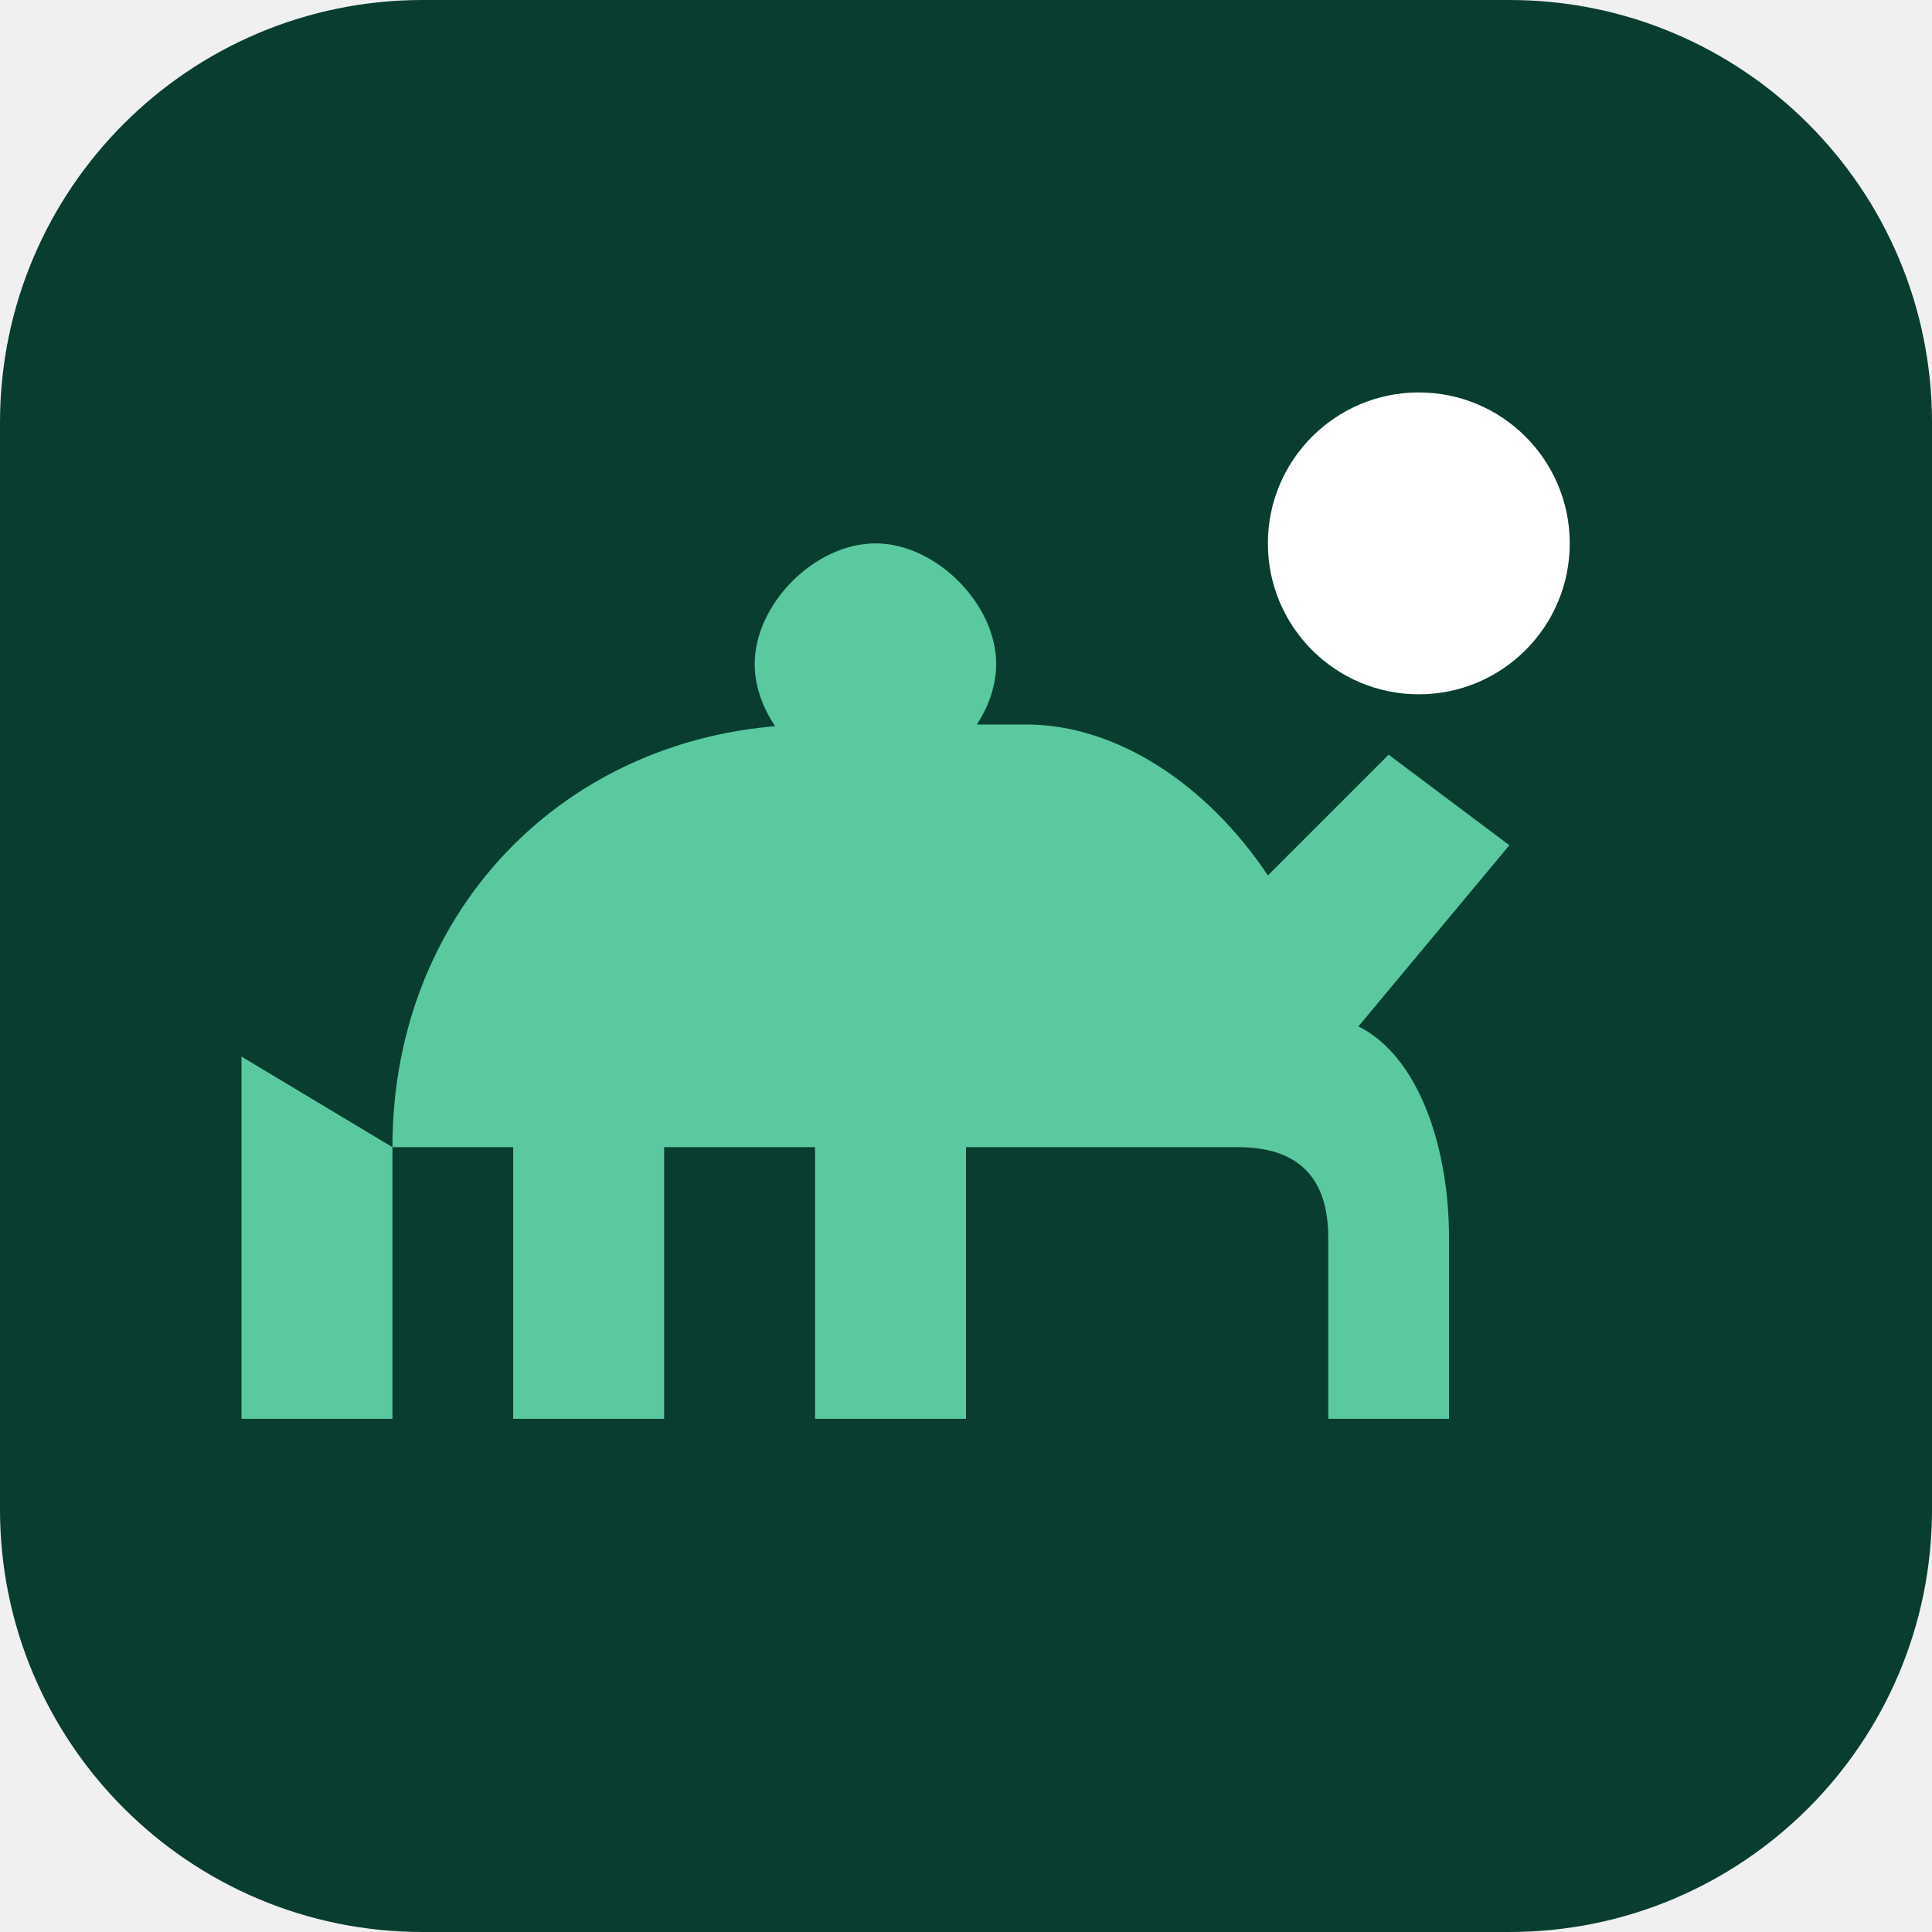
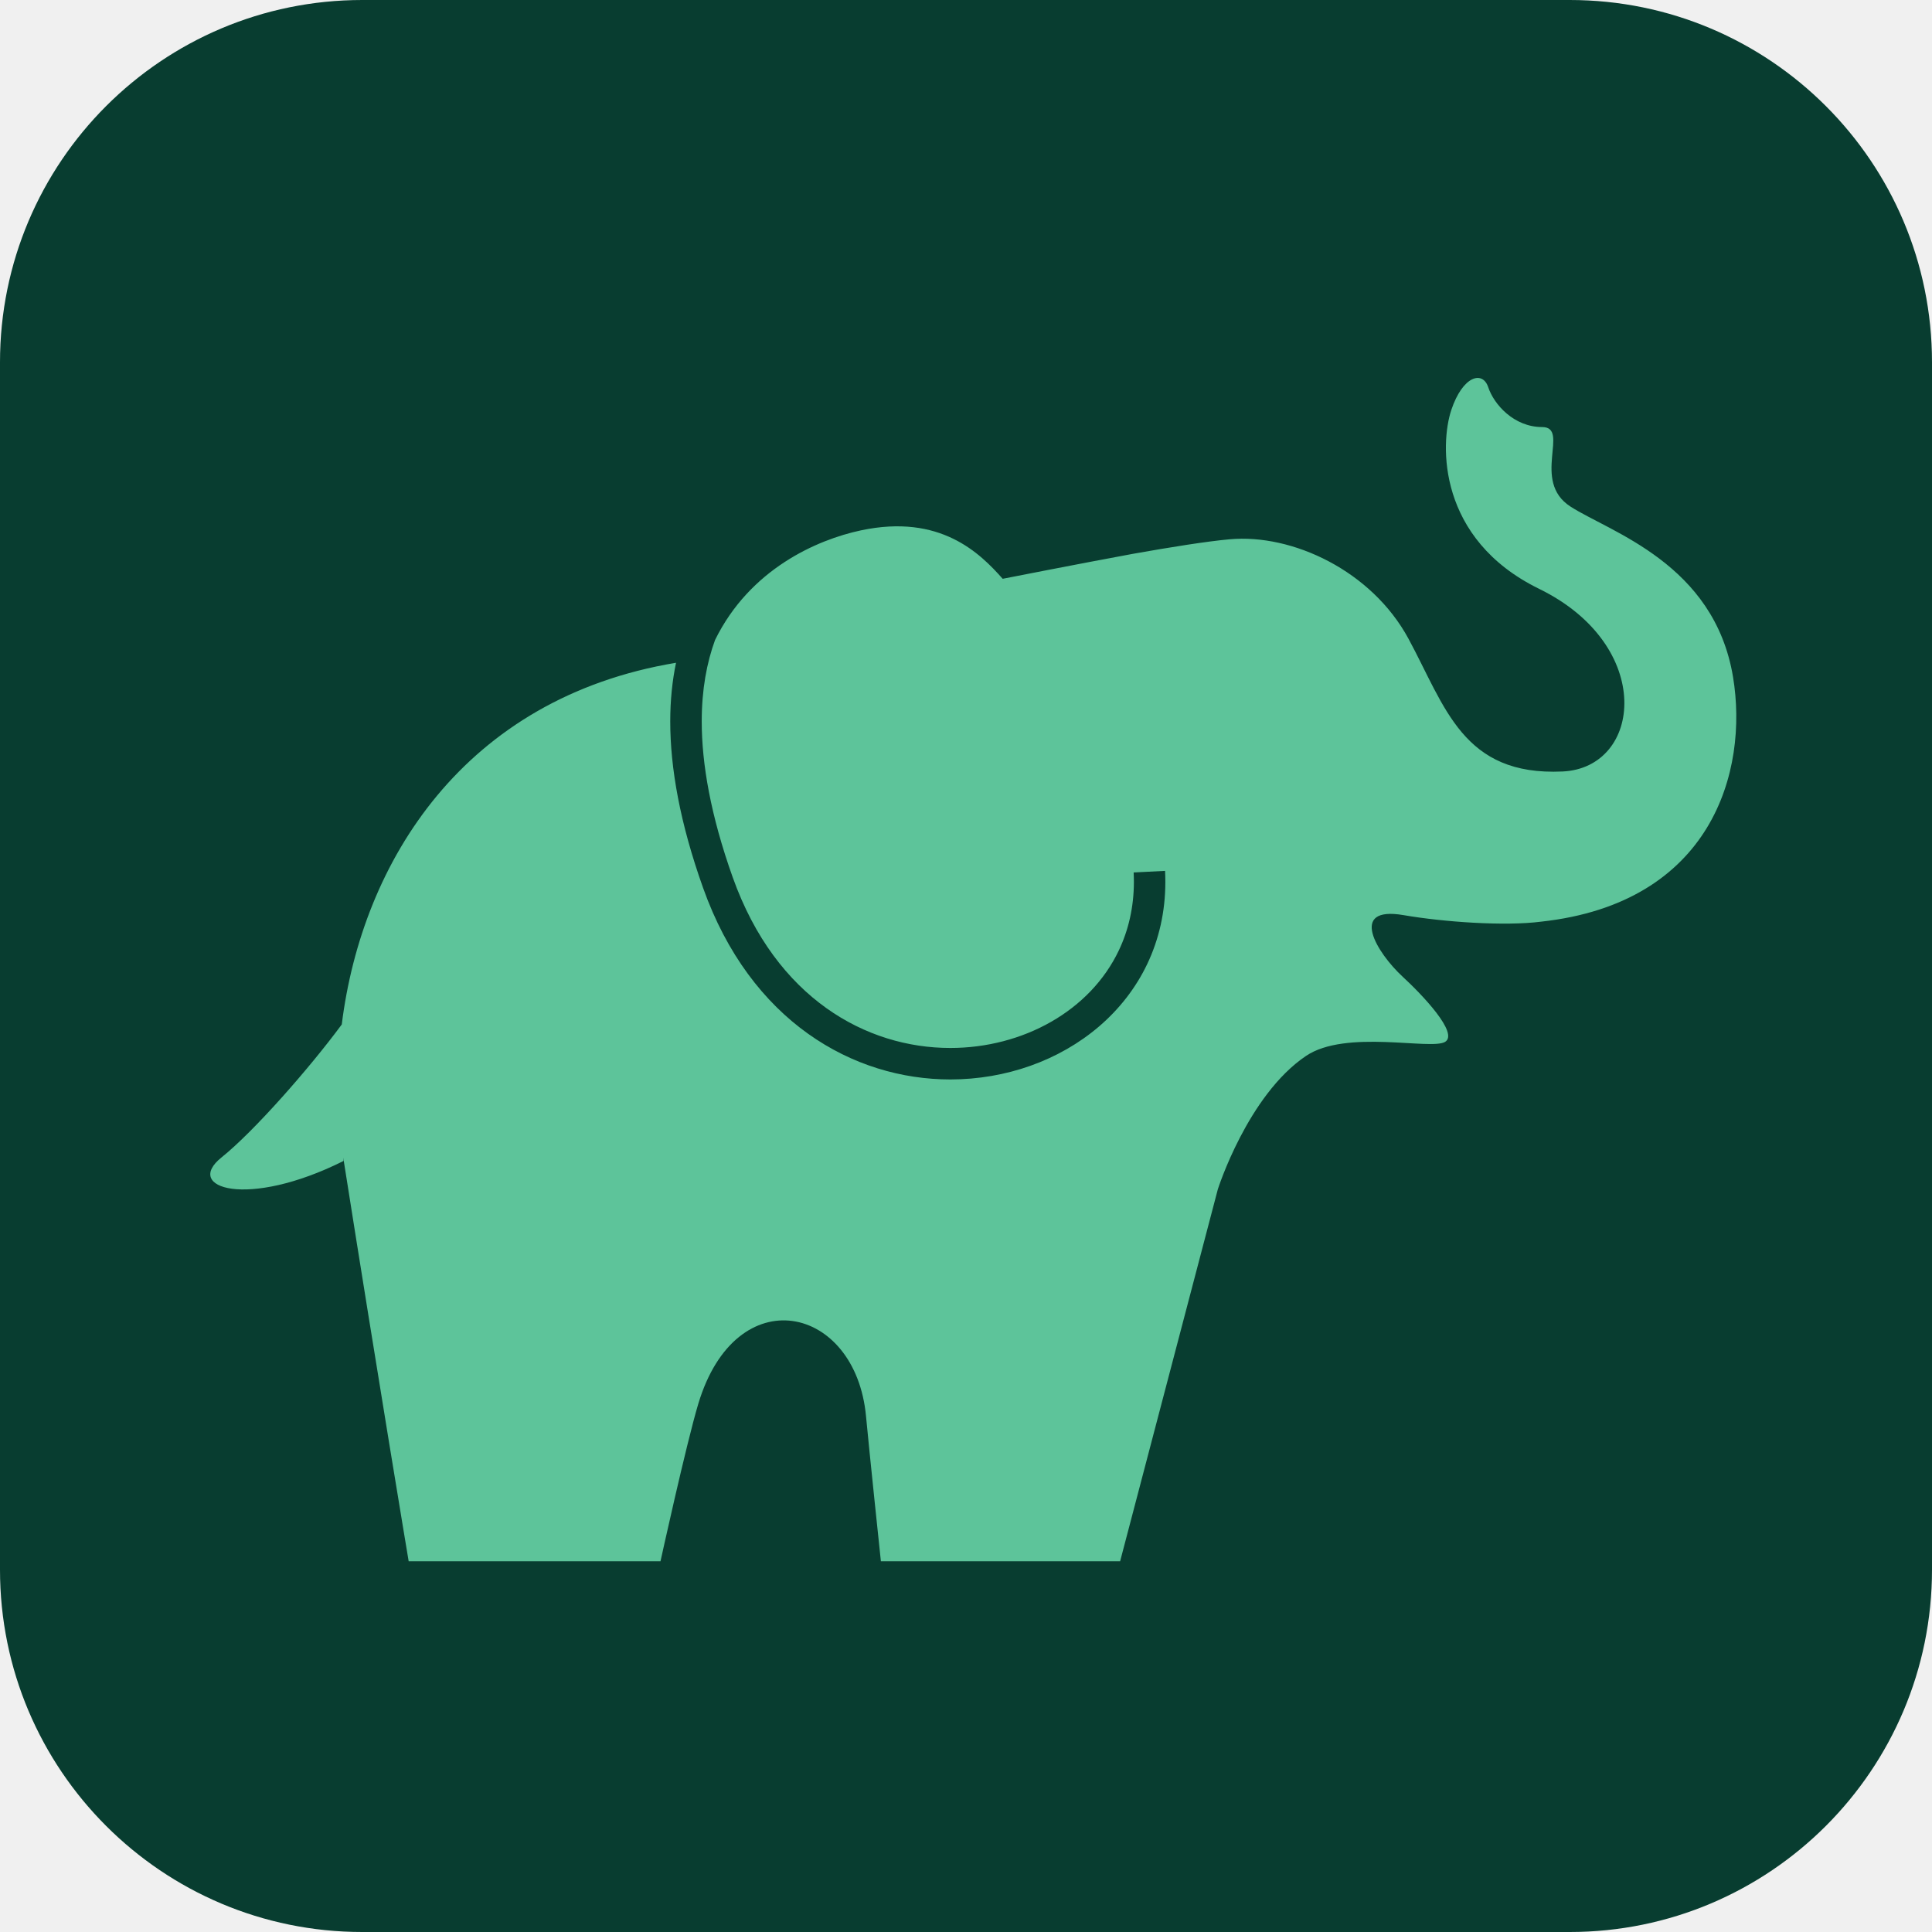
<svg xmlns="http://www.w3.org/2000/svg" viewBox="0 0 64 64" role="img" aria-labelledby="title">
-   <rect width="64" height="64" rx="14" fill="#083d30" />
-   <path fill="#5bc9a0" d="M13 38c0-8 6-14 14-14h7c3 0 6 2 8 5l4-4 4 3-5 6c2 1 3 4 3 7v6h-4v-6c0-2-1-3-3-3h-9v9h-5v-9h-5v9h-5v-9h-4v9h-5v-12Zm16-20c2 0 4 2 4 4s-2 4-4 4-4-2-4-4 2-4 4-4Z" />
-   <circle cx="47" cy="18" r="5" fill="#fff" />
+   <rect width="64" height="64" rx="12" fill="#083D30" />
+   <svg x="6" y="10" width="52" height="44" viewBox="-6 -2 323 246" preserveAspectRatio="xMidYMid meet">
+     <path fill="#5DC49A" d="M313.331 61.537C309.453 38.173 288.047 31.728 279.877 26.463C271.702 21.198 279.889 10.11 274.049 10.105C268.205 10.097 264.124 5.42 262.961 1.918C261.793 -1.592 257.705 -0.425 255.362 6.583C253.019 13.589 252.486 33.152 273.432 43.394C297.367 55.1 294.622 80.211 278.269 80.976C257.709 81.94 254.135 67.697 246.553 53.67C238.974 39.647 222.635 32.036 209.778 33.194C205.071 33.617 197.536 34.822 189.877 36.184C178.629 38.26 163.049 41.326 163.049 41.326C158.381 36.066 150.211 27.883 133.854 31.367C124.842 33.291 111.026 39.317 103.863 53.924C102.163 58.58 101.123 64.089 101.123 70.674C101.123 79.394 102.95 89.979 107.5 102.754C111.983 115.318 118.88 124.033 126.771 129.671C134.666 135.304 143.614 137.867 152.275 137.867C159.73 137.867 166.957 135.954 173.026 132.479C179.098 129.003 184 124 186.951 117.784C188.922 113.636 190.038 108.937 190.047 103.689C190.047 103.055 190.026 102.404 189.996 101.752L196.462 101.427C196.5 102.183 196.517 102.94 196.517 103.689C196.525 109.864 195.185 115.555 192.804 120.566C190.419 125.578 187.002 129.904 182.892 133.426C174.663 140.472 163.685 144.341 152.275 144.345C142.337 144.345 132.044 141.389 123.011 134.945C113.975 128.504 106.257 118.587 101.402 104.928C96.657 91.612 94.644 80.3 94.644 70.675C94.644 66.307 95.067 62.298 95.832 58.606C52.234 65.863 31.224 99.474 27.055 133.03C20.37 142.084 8.96 155.062 2.338 160.365C-5.583 166.691 7.581 171.039 27.406 161.122C27.347 160.598 27.301 160.061 27.465 161.101C34.468 205.487 40.82 243.479 40.82 243.479H92.64C92.64 243.479 97.901 219.476 100.413 211.09C108.19 185.18 132.806 190.686 134.929 213.666C135.563 220.5 137.986 243.479 137.986 243.479H187.215L207.319 166.941C207.319 166.941 213.45 147.611 225.452 139.509C233.664 133.961 251.147 138.367 254.073 136.616C256.991 134.866 249.29 126.822 245.324 123.177C240.071 118.322 234.062 108.562 245.535 110.533C253.824 111.958 266.371 112.837 273.826 111.877C308.908 108.063 316.55 81.002 313.331 61.537Z" />
+   </svg>
</svg>
